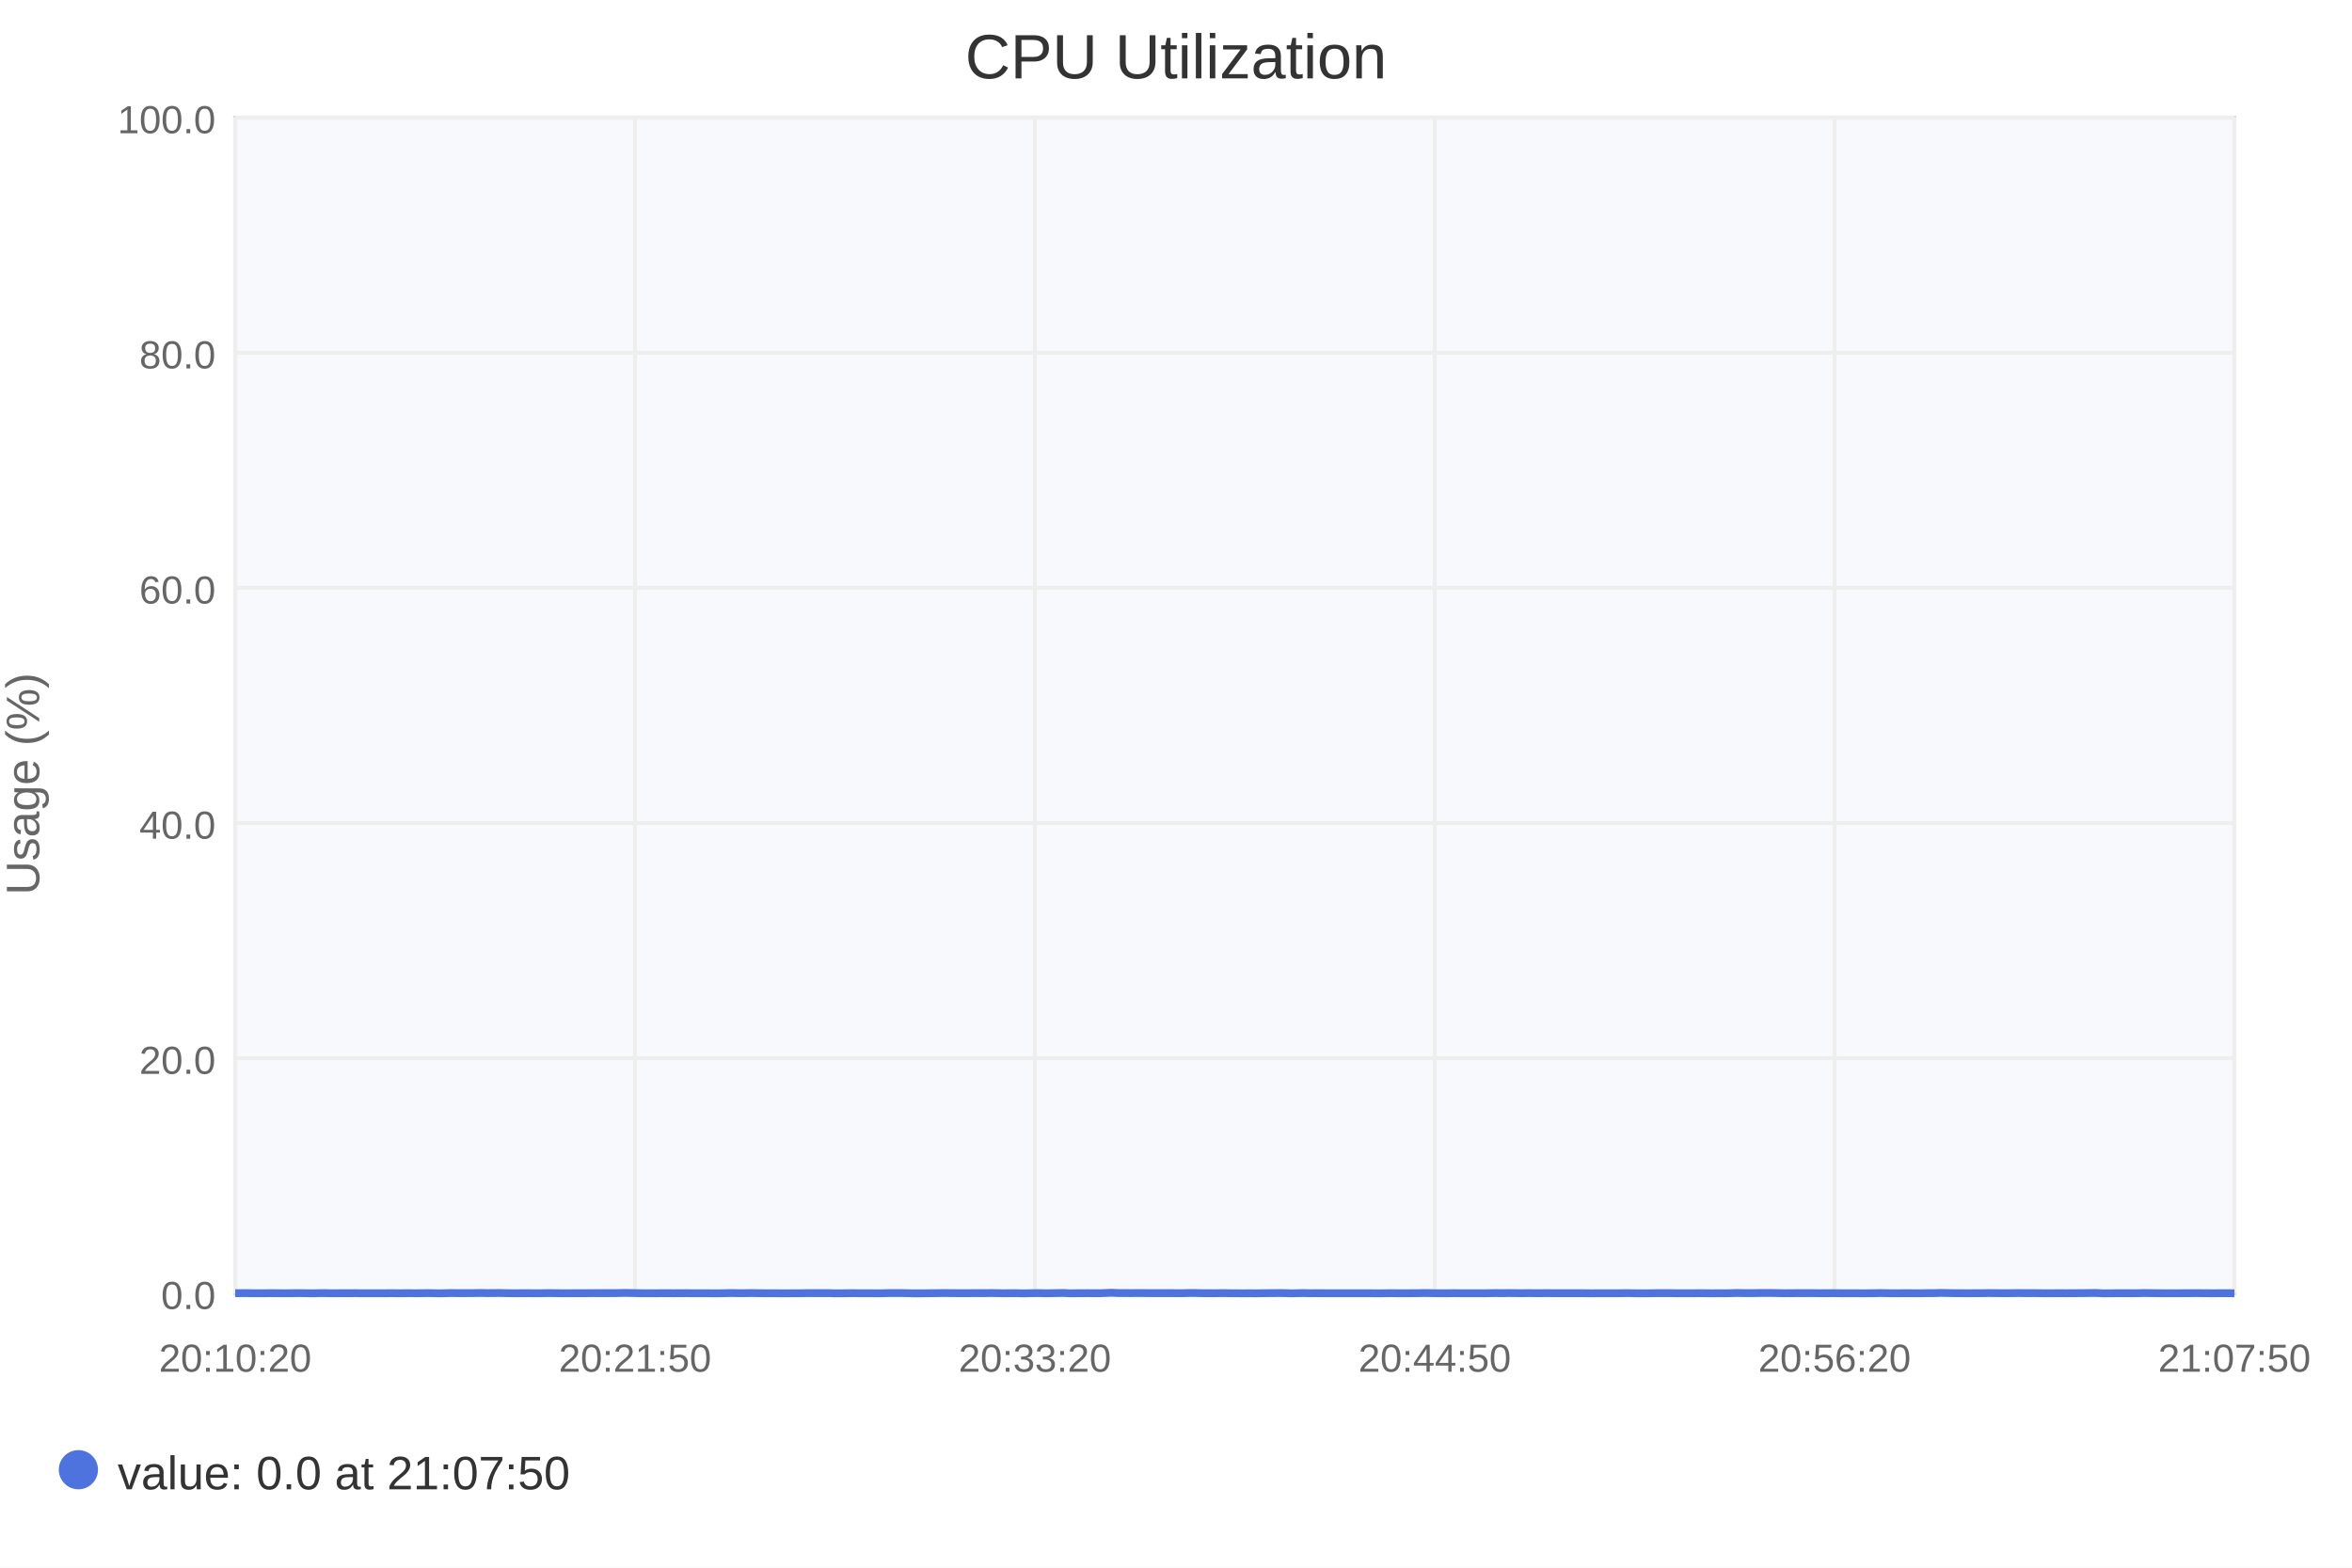
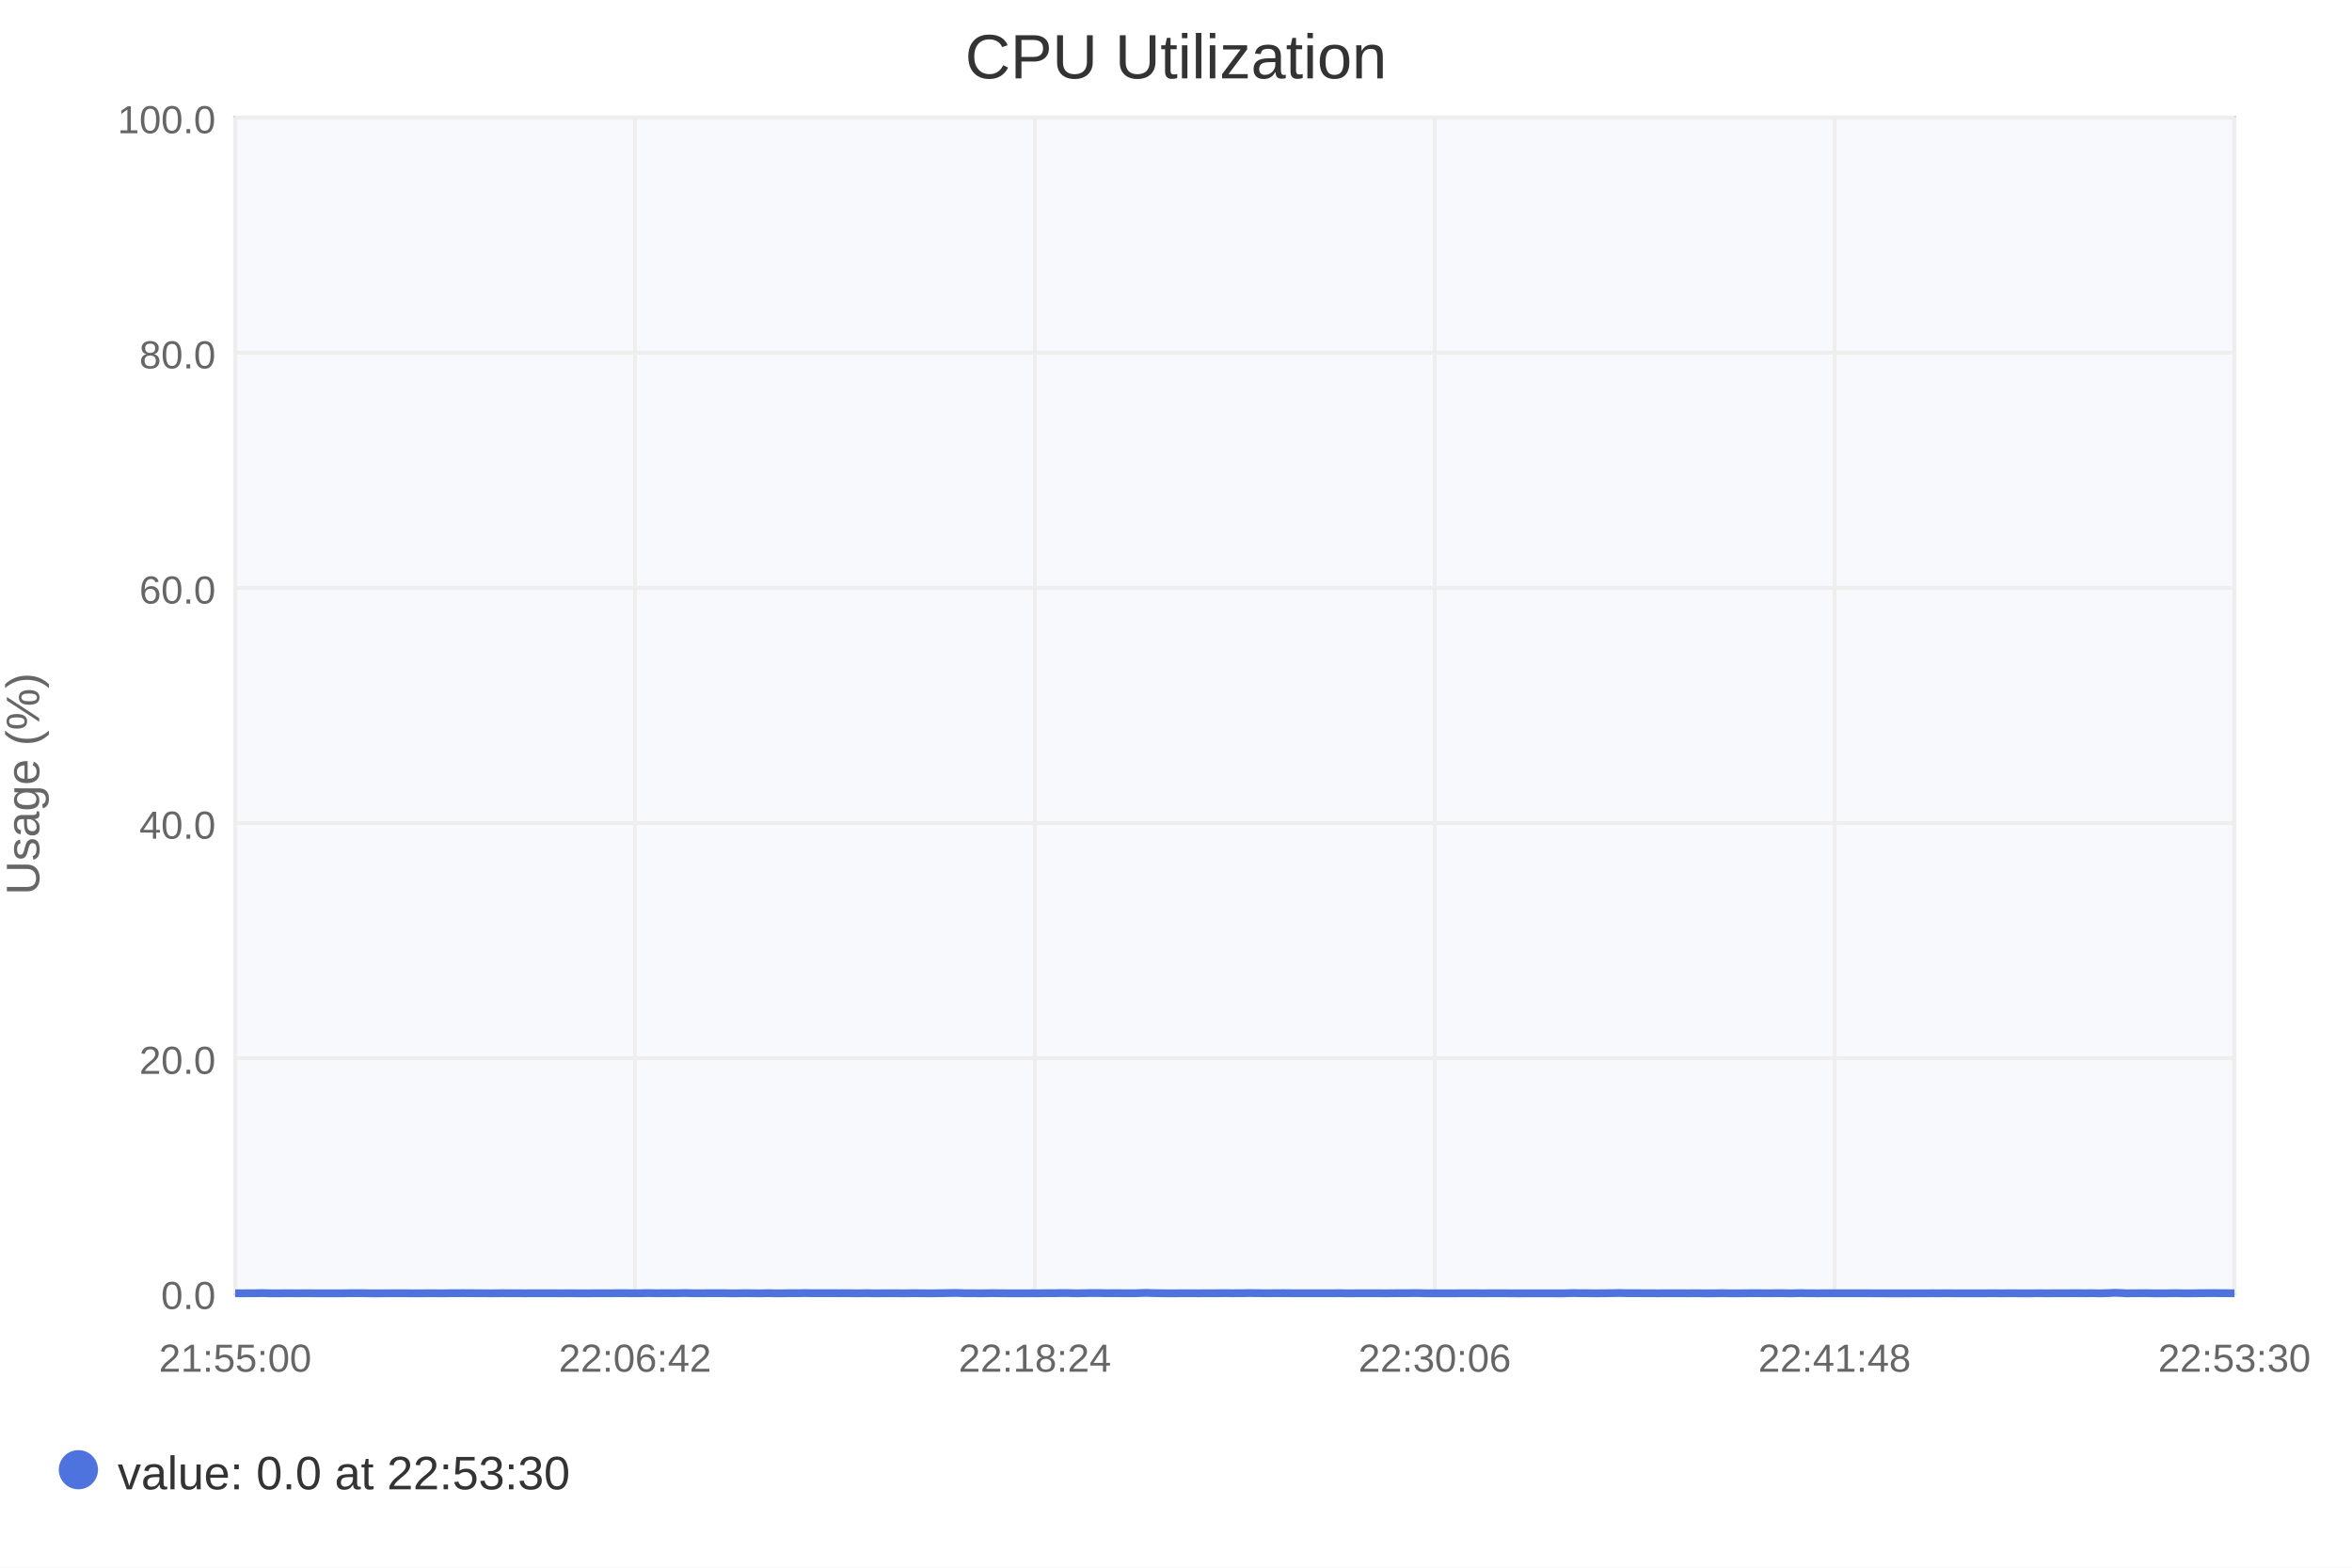
<svg xmlns="http://www.w3.org/2000/svg" width="600" height="400" style="font-family: Arial, sans-serif;">
  <rect width="600" height="400" fill="#ffffff" />
  <g transform="translate(60,30)">
    <rect width="510" height="300" fill="#f8f9fc" stroke="#ddd" />
    <g stroke-width="1">
      <line x1="0" y1="300" x2="510" y2="300" stroke="#eee" />
      <text x="-5" y="304" text-anchor="end" font-size="10" fill="#666">0.0</text>
      <line x1="0" y1="240" x2="510" y2="240" stroke="#eee" />
      <text x="-5" y="244" text-anchor="end" font-size="10" fill="#666">20.0</text>
      <line x1="0" y1="180" x2="510" y2="180" stroke="#eee" />
      <text x="-5" y="184" text-anchor="end" font-size="10" fill="#666">40.0</text>
      <line x1="0" y1="120" x2="510" y2="120" stroke="#eee" />
      <text x="-5" y="124" text-anchor="end" font-size="10" fill="#666">60.0</text>
      <line x1="0" y1="60" x2="510" y2="60" stroke="#eee" />
      <text x="-5" y="64" text-anchor="end" font-size="10" fill="#666">80.0</text>
      <line x1="0" y1="0" x2="510" y2="0" stroke="#eee" />
      <text x="-5" y="4" text-anchor="end" font-size="10" fill="#666">100.0</text>
    </g>
    <g stroke-width="1">
      <line x1="0" y1="0" x2="0" y2="300" stroke="#eee" />
-       <text x="0" y="320" text-anchor="middle" font-size="10" fill="#666">20:10:20</text>
+       <text x="0" y="320" text-anchor="middle" font-size="10" fill="#666">21:55:00</text>
      <line x1="102" y1="0" x2="102" y2="300" stroke="#eee" />
-       <text x="102" y="320" text-anchor="middle" font-size="10" fill="#666">20:21:50</text>
+       <text x="102" y="320" text-anchor="middle" font-size="10" fill="#666">22:06:42</text>
      <line x1="204" y1="0" x2="204" y2="300" stroke="#eee" />
-       <text x="204" y="320" text-anchor="middle" font-size="10" fill="#666">20:33:20</text>
+       <text x="204" y="320" text-anchor="middle" font-size="10" fill="#666">22:18:24</text>
      <line x1="306" y1="0" x2="306" y2="300" stroke="#eee" />
-       <text x="306" y="320" text-anchor="middle" font-size="10" fill="#666">20:44:50</text>
+       <text x="306" y="320" text-anchor="middle" font-size="10" fill="#666">22:30:06</text>
      <line x1="408" y1="0" x2="408" y2="300" stroke="#eee" />
-       <text x="408" y="320" text-anchor="middle" font-size="10" fill="#666">20:56:20</text>
+       <text x="408" y="320" text-anchor="middle" font-size="10" fill="#666">22:41:48</text>
      <line x1="510" y1="0" x2="510" y2="300" stroke="#eee" />
-       <text x="510" y="320" text-anchor="middle" font-size="10" fill="#666">21:07:50</text>
+       <text x="510" y="320" text-anchor="middle" font-size="10" fill="#666">22:53:30</text>
    </g>
-     <path d="M0.00,299.96 L1.53,299.95 L3.06,299.95 L4.59,299.97 L6.13,299.98 L7.66,299.97 L9.19,299.95 L10.72,299.96 L12.25,299.98 L13.78,299.97 L15.32,299.95 L16.85,299.95 L18.38,299.97 L19.91,299.99 L21.44,299.95 L22.97,299.94 L24.50,299.98 L26.04,299.97 L27.57,299.96 L29.10,299.96 L30.63,299.95 L32.16,299.98 L33.69,299.97 L35.23,299.97 L36.76,299.97 L38.29,299.97 L39.82,299.96 L41.35,299.97 L42.88,299.97 L44.41,299.95 L45.95,299.98 L47.48,299.96 L49.01,299.94 L50.54,299.96 L52.07,300.00 L53.60,299.96 L55.14,299.92 L56.67,299.95 L58.20,299.94 L59.73,299.95 L61.26,299.93 L62.79,299.91 L64.32,299.94 L65.86,299.93 L67.39,299.91 L68.92,299.95 L70.45,299.97 L71.98,299.97 L73.51,299.96 L75.05,299.96 L76.58,299.98 L78.11,299.97 L79.64,299.94 L81.17,299.95 L82.70,299.97 L84.23,299.97 L85.77,299.97 L87.30,299.96 L88.83,299.96 L90.36,299.95 L91.89,299.95 L93.42,299.95 L94.95,299.95 L96.49,299.95 L98.02,299.92 L99.55,299.89 L101.08,299.92 L102.61,299.95 L104.14,299.98 L105.68,299.98 L107.21,299.98 L108.74,299.96 L110.27,299.96 L111.80,299.97 L113.33,299.96 L114.86,299.95 L116.40,299.97 L117.93,299.98 L119.46,299.98 L120.99,299.98 L122.52,299.99 L124.05,299.98 L125.59,299.94 L127.12,299.92 L128.65,299.97 L130.18,299.95 L131.71,299.93 L133.24,299.95 L134.77,299.97 L136.31,299.97 L137.84,299.97 L139.37,300.00 L140.90,299.99 L142.43,299.98 L143.96,299.98 L145.50,299.95 L147.03,299.95 L148.56,299.95 L150.09,299.95 L151.62,299.95 L153.15,300.00 L154.68,299.99 L156.22,299.96 L157.75,299.95 L159.28,299.98 L160.81,299.97 L162.34,299.97 L163.87,300.00 L165.41,299.97 L166.94,299.93 L168.47,299.93 L170.00,299.93 L171.53,299.96 L173.06,300.00 L174.59,300.00 L176.13,299.98 L177.66,299.96 L179.19,299.95 L180.72,299.92 L182.25,299.94 L183.78,299.95 L185.32,299.96 L186.85,299.96 L188.38,299.94 L189.91,299.95 L191.44,299.94 L192.97,299.93 L194.50,299.95 L196.04,299.98 L197.57,299.96 L199.10,299.95 L200.63,300.00 L202.16,299.98 L203.69,299.95 L205.23,299.95 L206.76,299.98 L208.29,299.96 L209.82,299.93 L211.35,299.91 L212.88,299.99 L214.41,299.97 L215.95,299.96 L217.48,299.95 L219.01,299.96 L220.54,299.97 L222.07,299.91 L223.60,299.85 L225.14,299.92 L226.67,299.92 L228.20,299.94 L229.73,299.93 L231.26,299.93 L232.79,299.94 L234.32,299.95 L235.86,299.94 L237.39,299.94 L238.92,299.94 L240.45,299.97 L241.98,299.95 L243.51,299.91 L245.05,299.92 L246.58,299.96 L248.11,299.96 L249.64,299.97 L251.17,299.95 L252.70,299.95 L254.23,299.98 L255.77,299.98 L257.30,299.99 L258.83,299.98 L260.36,299.99 L261.89,299.97 L263.42,299.95 L264.95,299.94 L266.49,299.92 L268.02,299.95 L269.55,300.00 L271.08,299.96 L272.61,299.93 L274.14,299.97 L275.68,299.96 L277.21,299.96 L278.74,299.98 L280.27,299.98 L281.80,299.98 L283.33,299.97 L284.86,299.97 L286.40,299.97 L287.93,299.97 L289.46,299.97 L290.99,299.99 L292.52,299.99 L294.05,299.96 L295.59,299.96 L297.12,299.98 L298.65,299.98 L300.18,299.96 L301.71,299.96 L303.24,299.92 L304.77,299.94 L306.31,299.97 L307.84,299.98 L309.37,299.97 L310.90,299.95 L312.43,299.97 L313.96,299.97 L315.50,299.97 L317.03,299.97 L318.56,299.98 L320.09,299.95 L321.62,299.93 L323.15,299.95 L324.68,299.93 L326.22,299.94 L327.75,299.96 L329.28,299.95 L330.81,299.95 L332.34,299.96 L333.87,299.95 L335.41,299.95 L336.94,299.96 L338.47,299.96 L340.00,299.96 L341.53,299.96 L343.06,299.96 L344.59,299.97 L346.13,299.99 L347.66,299.97 L349.19,299.97 L350.72,299.97 L352.25,299.98 L353.78,299.96 L355.32,299.94 L356.85,299.98 L358.38,299.99 L359.91,299.99 L361.44,299.97 L362.97,299.94 L364.50,299.94 L366.04,299.95 L367.57,299.97 L369.10,299.97 L370.63,299.98 L372.16,299.97 L373.69,299.96 L375.23,299.97 L376.76,299.99 L378.29,299.97 L379.82,299.98 L381.35,299.96 L382.88,299.91 L384.41,299.93 L385.95,299.95 L387.48,299.94 L389.01,299.91 L390.54,299.91 L392.07,299.91 L393.60,299.94 L395.14,299.97 L396.67,299.96 L398.20,299.95 L399.73,299.95 L401.26,299.95 L402.79,299.95 L404.32,299.97 L405.86,299.96 L407.39,299.95 L408.92,299.96 L410.45,299.98 L411.98,299.97 L413.51,299.98 L415.05,299.99 L416.58,299.98 L418.11,299.96 L419.64,299.93 L421.17,299.95 L422.70,299.98 L424.23,299.98 L425.77,299.96 L427.30,299.96 L428.83,299.98 L430.36,299.97 L431.89,299.94 L433.42,299.95 L434.95,299.89 L436.49,299.92 L438.02,299.95 L439.55,299.96 L441.08,299.97 L442.61,299.97 L444.14,299.96 L445.68,299.96 L447.21,299.93 L448.74,299.94 L450.27,299.96 L451.80,299.96 L453.33,299.95 L454.86,299.93 L456.40,299.94 L457.93,299.95 L459.46,299.95 L460.99,299.97 L462.52,299.97 L464.05,299.97 L465.59,299.96 L467.12,299.97 L468.65,299.96 L470.18,299.95 L471.71,299.94 L473.24,299.92 L474.77,299.91 L476.31,299.99 L477.84,299.99 L479.37,299.97 L480.90,299.96 L482.43,299.96 L483.96,299.97 L485.50,299.96 L487.03,299.92 L488.56,299.94 L490.09,299.96 L491.62,299.97 L493.15,299.98 L494.68,299.98 L496.22,299.97 L497.75,299.96 L499.28,299.95 L500.81,299.95 L502.34,299.96 L503.87,299.97 L505.41,299.97 L506.94,299.96 L508.47,299.96 L510.00,299.98" stroke="#4e73df" fill="none" stroke-width="2" stroke-linejoin="round" />
+     <path d="M0.00,299.97 L1.45,299.99 L2.91,299.98 L4.36,299.98 L5.81,299.96 L7.26,299.94 L8.72,299.99 L10.17,299.99 L11.62,299.99 L13.08,299.97 L14.53,299.98 L15.98,299.99 L17.44,299.98 L18.89,299.97 L20.34,299.99 L21.79,300.00 L23.25,299.99 L24.70,299.99 L26.15,300.00 L27.61,299.99 L29.06,299.96 L30.51,299.96 L31.97,299.96 L33.42,299.97 L34.87,300.00 L36.32,300.00 L37.78,299.99 L39.23,299.97 L40.68,299.97 L42.14,299.97 L43.59,299.98 L45.04,299.99 L46.50,299.99 L47.95,299.99 L49.40,299.97 L50.85,299.97 L52.31,300.00 L53.76,299.98 L55.21,299.96 L56.67,299.96 L58.12,299.95 L59.57,299.96 L61.03,299.97 L62.48,299.97 L63.93,299.98 L65.38,299.99 L66.84,299.98 L68.29,299.96 L69.74,299.98 L71.20,299.98 L72.65,299.98 L74.10,299.99 L75.56,299.97 L77.01,299.97 L78.46,299.97 L79.91,299.97 L81.37,299.98 L82.82,299.99 L84.27,299.98 L85.73,299.98 L87.18,299.99 L88.63,299.99 L90.09,299.99 L91.54,299.98 L92.99,299.97 L94.44,299.98 L95.90,299.98 L97.35,299.96 L98.80,299.95 L100.26,299.97 L101.71,299.98 L103.16,299.98 L104.62,299.94 L106.07,299.94 L107.52,299.98 L108.97,299.96 L110.43,299.96 L111.88,299.97 L113.33,299.95 L114.79,299.92 L116.24,299.96 L117.69,299.98 L119.15,299.98 L120.60,299.96 L122.05,299.96 L123.50,299.96 L124.96,299.96 L126.41,299.99 L127.86,299.99 L129.32,299.97 L130.77,299.96 L132.22,299.98 L133.68,300.00 L135.13,299.97 L136.58,299.96 L138.03,300.00 L139.49,299.99 L140.94,299.97 L142.39,299.96 L143.85,299.96 L145.30,299.93 L146.75,299.96 L148.21,299.96 L149.66,299.96 L151.11,299.96 L152.56,299.96 L154.02,299.97 L155.47,299.96 L156.92,299.97 L158.38,299.99 L159.83,299.98 L161.28,299.95 L162.74,299.99 L164.19,299.99 L165.64,299.97 L167.09,299.97 L168.55,299.97 L170.00,299.99 L171.45,299.98 L172.91,299.96 L174.36,299.97 L175.81,299.98 L177.26,300.00 L178.72,299.98 L180.17,299.96 L181.62,299.94 L183.08,299.91 L184.53,299.92 L185.98,299.97 L187.44,299.97 L188.89,299.98 L190.34,300.00 L191.79,299.97 L193.25,299.95 L194.70,299.97 L196.15,299.98 L197.61,299.99 L199.06,299.99 L200.51,299.99 L201.97,299.99 L203.42,299.98 L204.87,299.99 L206.32,299.97 L207.78,299.96 L209.23,299.96 L210.68,299.92 L212.14,299.93 L213.59,299.97 L215.04,299.99 L216.50,299.96 L217.95,299.93 L219.40,299.92 L220.85,299.94 L222.31,299.97 L223.76,299.96 L225.21,299.96 L226.67,299.98 L228.12,299.98 L229.57,299.98 L231.03,299.92 L232.48,299.88 L233.93,299.94 L235.38,299.96 L236.84,299.98 L238.29,299.99 L239.74,299.99 L241.20,299.98 L242.65,299.97 L244.10,299.97 L245.56,299.99 L247.01,299.98 L248.46,299.98 L249.91,299.98 L251.37,299.96 L252.82,299.95 L254.27,299.98 L255.73,299.96 L257.18,299.96 L258.63,299.92 L260.09,299.94 L261.54,299.96 L262.99,299.98 L264.44,299.97 L265.90,299.96 L267.35,299.95 L268.80,299.96 L270.26,299.98 L271.71,299.98 L273.16,299.97 L274.62,299.98 L276.07,299.98 L277.52,299.98 L278.97,299.98 L280.43,299.97 L281.88,299.96 L283.33,299.99 L284.79,299.99 L286.24,299.98 L287.69,299.98 L289.15,299.97 L290.60,299.97 L292.05,299.98 L293.50,299.99 L294.96,299.98 L296.41,299.96 L297.86,299.96 L299.32,299.96 L300.77,299.94 L302.22,299.95 L303.68,299.99 L305.13,299.99 L306.58,299.99 L308.03,299.99 L309.49,300.00 L310.94,299.99 L312.39,299.98 L313.85,299.97 L315.30,299.97 L316.75,299.98 L318.21,299.99 L319.66,299.98 L321.11,299.97 L322.56,299.98 L324.02,299.98 L325.47,299.99 L326.92,300.00 L328.38,300.00 L329.83,299.99 L331.28,299.99 L332.74,299.99 L334.19,299.99 L335.64,299.99 L337.09,300.00 L338.55,300.00 L340.00,299.96 L341.45,299.93 L342.91,299.96 L344.36,299.96 L345.81,299.98 L347.26,299.99 L348.72,299.98 L350.17,299.96 L351.62,299.94 L353.08,299.91 L354.53,299.95 L355.98,299.96 L357.44,299.96 L358.89,299.97 L360.34,299.97 L361.79,299.98 L363.25,299.99 L364.70,299.97 L366.15,299.97 L367.61,299.97 L369.06,299.97 L370.51,299.99 L371.97,299.97 L373.42,299.97 L374.87,300.00 L376.32,300.00 L377.78,299.98 L379.23,299.96 L380.68,299.98 L382.14,300.00 L383.59,299.99 L385.04,299.98 L386.50,299.96 L387.95,299.96 L389.40,299.97 L390.85,299.98 L392.31,299.97 L393.76,299.95 L395.21,299.97 L396.67,300.00 L398.12,299.97 L399.57,299.94 L401.03,299.98 L402.48,299.98 L403.93,299.99 L405.38,299.97 L406.84,299.97 L408.29,299.97 L409.74,299.97 L411.20,299.97 L412.65,299.97 L414.10,299.97 L415.56,299.98 L417.01,299.98 L418.46,299.99 L419.91,299.99 L421.37,300.00 L422.82,300.00 L424.27,300.00 L425.73,300.00 L427.18,300.00 L428.63,299.99 L430.09,299.99 L431.54,299.99 L432.99,299.98 L434.44,299.99 L435.90,299.98 L437.35,299.98 L438.80,299.99 L440.26,300.00 L441.71,299.99 L443.16,299.99 L444.62,300.00 L446.07,299.99 L447.52,299.98 L448.97,299.97 L450.43,300.00 L451.88,299.98 L453.33,299.97 L454.79,299.99 L456.24,300.00 L457.69,300.00 L459.15,299.98 L460.60,299.97 L462.05,299.99 L463.50,299.98 L464.96,299.97 L466.41,299.97 L467.86,299.97 L469.32,299.96 L470.77,299.97 L472.22,299.97 L473.68,299.96 L475.13,299.99 L476.58,299.98 L478.03,299.93 L479.49,299.86 L480.94,299.91 L482.39,299.99 L483.85,299.98 L485.30,299.97 L486.75,299.96 L488.21,299.97 L489.66,300.00 L491.11,300.00 L492.56,299.99 L494.02,299.97 L495.47,299.96 L496.92,299.99 L498.38,299.99 L499.83,299.98 L501.28,299.96 L502.74,299.95 L504.19,299.95 L505.64,299.95 L507.09,299.96 L508.55,299.97 L510.00,299.98" stroke="#4e73df" fill="none" stroke-width="2" stroke-linejoin="round" />
  </g>
  <text x="300" y="20" text-anchor="middle" font-size="16" fill="#333">CPU Utilization</text>
  <text x="10" y="200" text-anchor="middle" transform="rotate(-90,10,200)" font-size="12" fill="#666">Usage (%)</text>
  <g font-size="12">
    <circle cx="20" cy="375" r="5" fill="#4e73df" />
-     <text x="30" y="380" fill="#333">value: 0.0 at 21:07:50</text>
+     <text x="30" y="380" fill="#333">value: 0.0 at 22:53:30</text>
  </g>
</svg>
